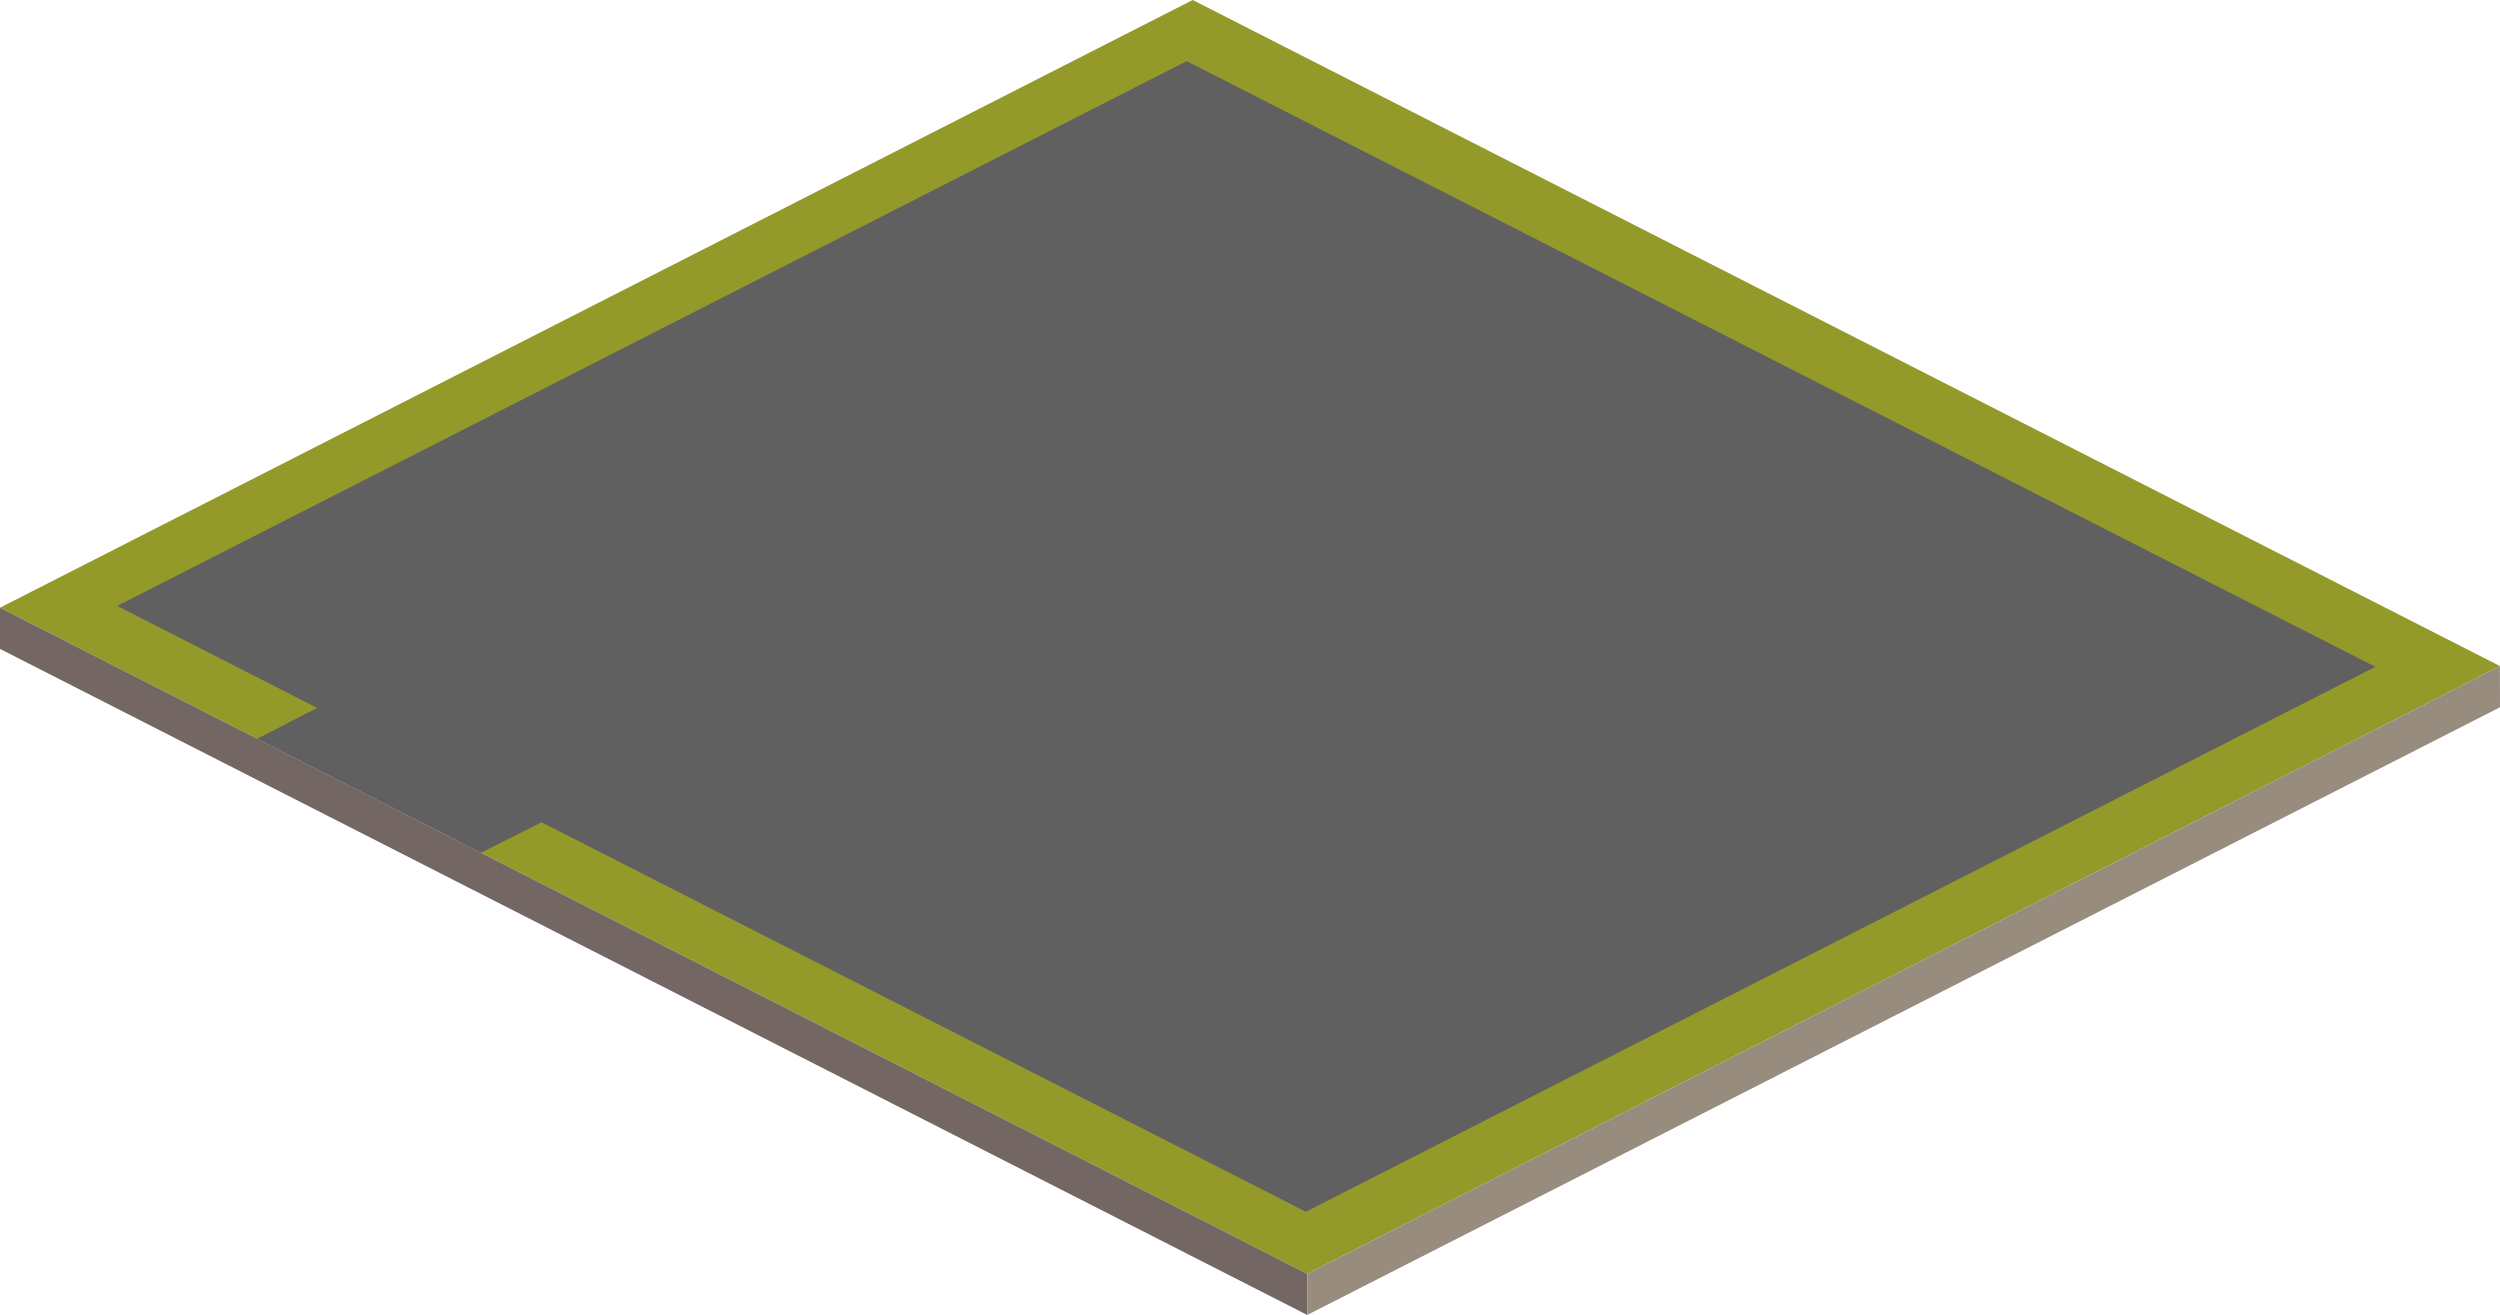
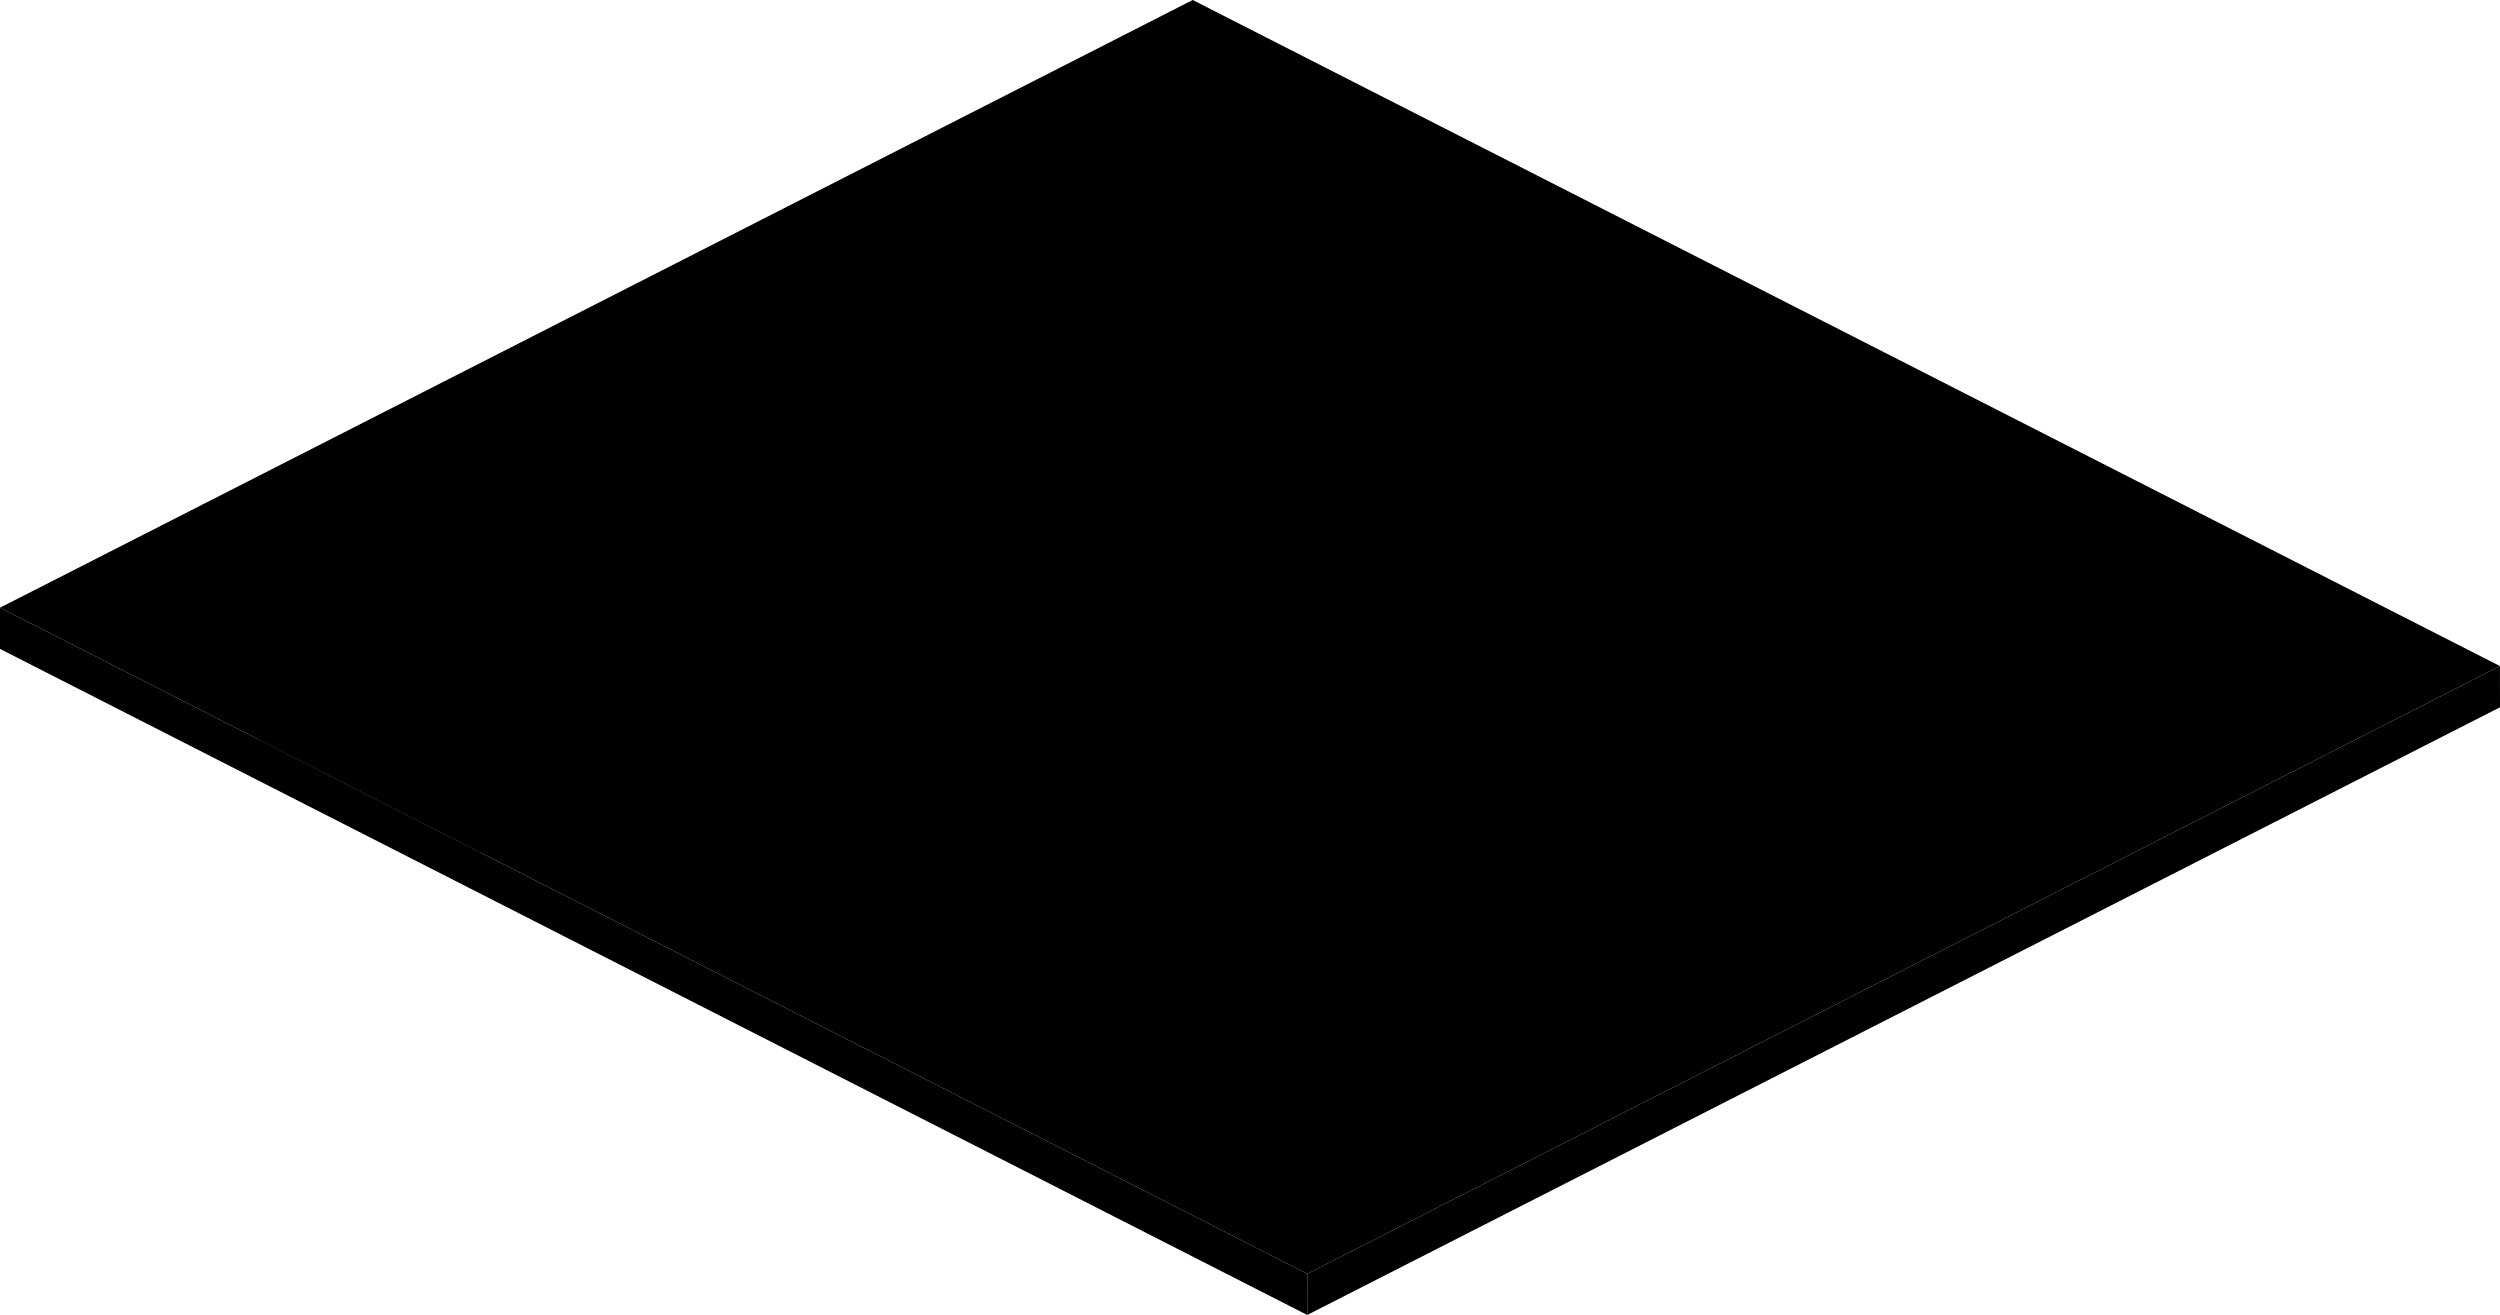
- <svg xmlns="http://www.w3.org/2000/svg" id="icogram" viewBox="0 0 397.9 209.29">
-   <defs>
-     <style>.cls-1{fill:#939a2a;}.cls-2{fill:#606060;}.cls-3{fill:#746663;}.cls-4{fill:#988c7f;}</style>
-   </defs>
+ <svg xmlns="http://www.w3.org/2000/svg" viewBox="0 0 397.9 209.29">
  <g id="ground">
    <polygon class="cls-1" points="208.07 202.74 397.89 106.01 189.83 0 0 96.72 208.07 202.74" />
    <polygon class="cls-2" points="50.51 112.69 45.79 115.1 81.43 133.26 86.15 130.85 207.84 192.86 378.06 106.13 188.87 9.73 18.65 96.44 50.51 112.69" />
    <polygon class="cls-2" points="40.92 117.58 76.56 135.73 86.15 130.85 50.51 112.69 40.92 117.58" />
    <polygon class="cls-3" points="208.06 209.29 208.07 202.74 0 96.72 0 103.28 208.06 209.29" />
    <polygon class="cls-4" points="397.9 112.57 397.89 106.01 208.07 202.74 208.06 209.29 397.9 112.57" />
  </g>
</svg>
